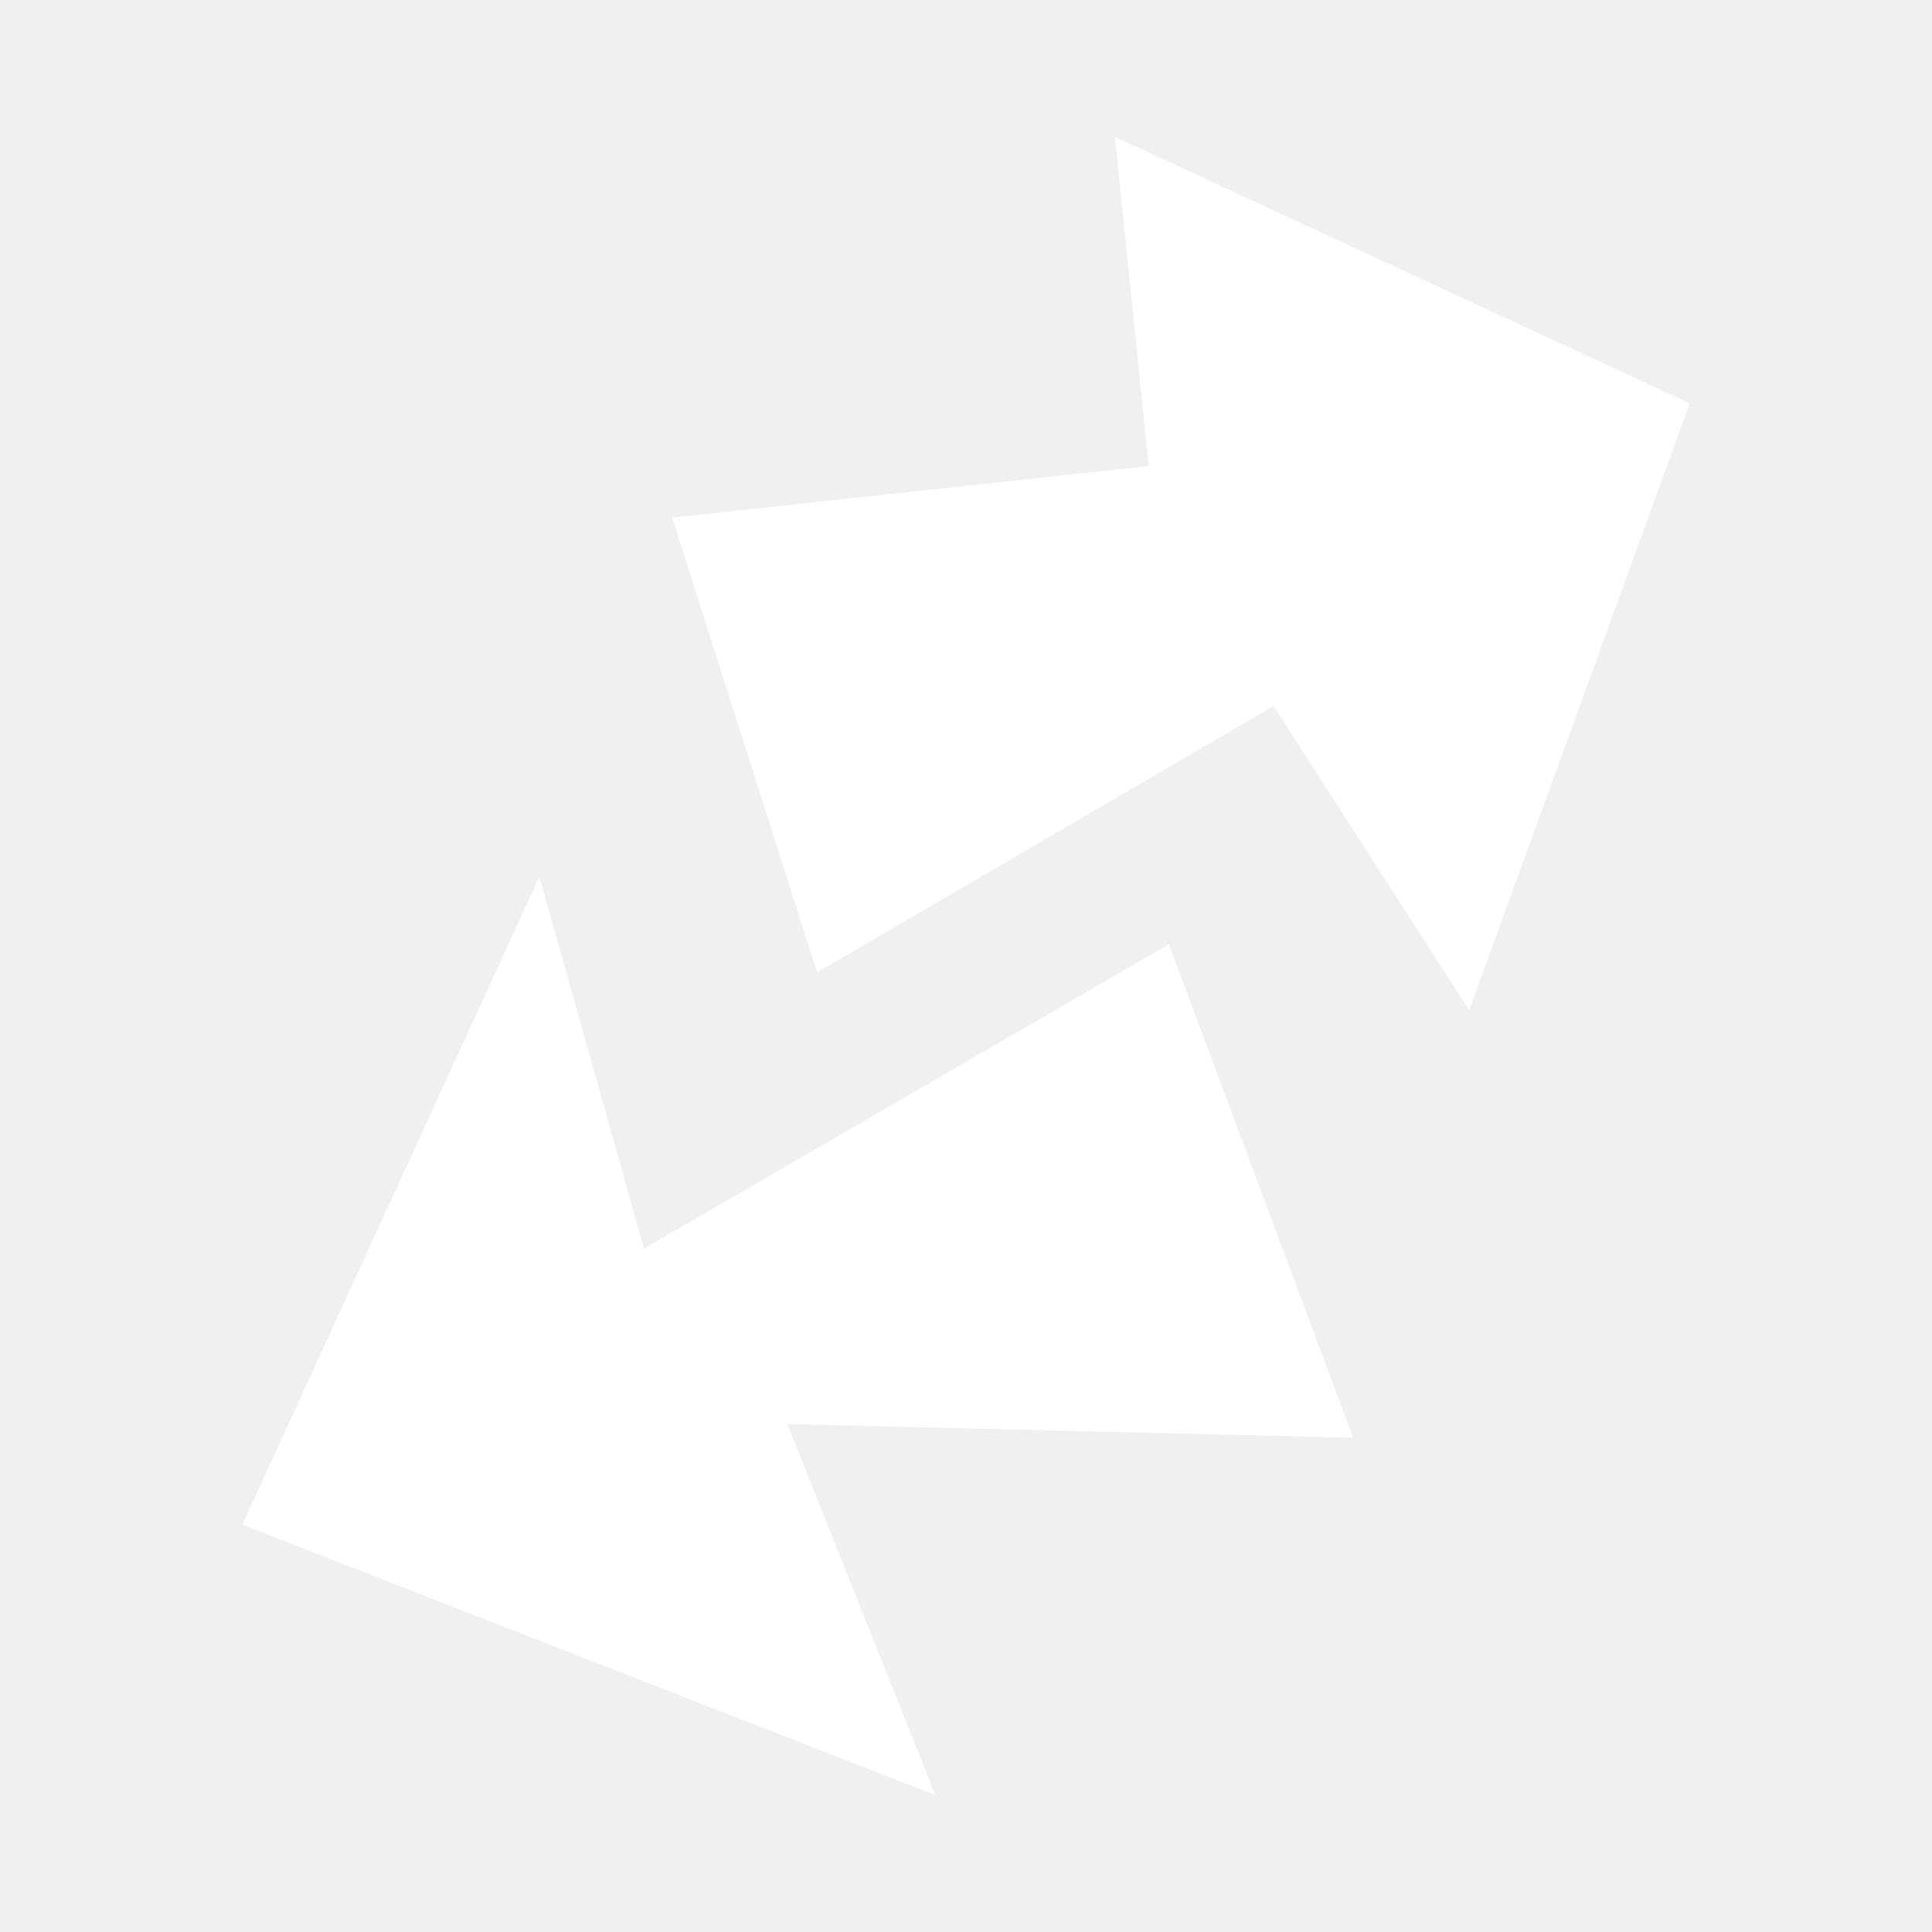
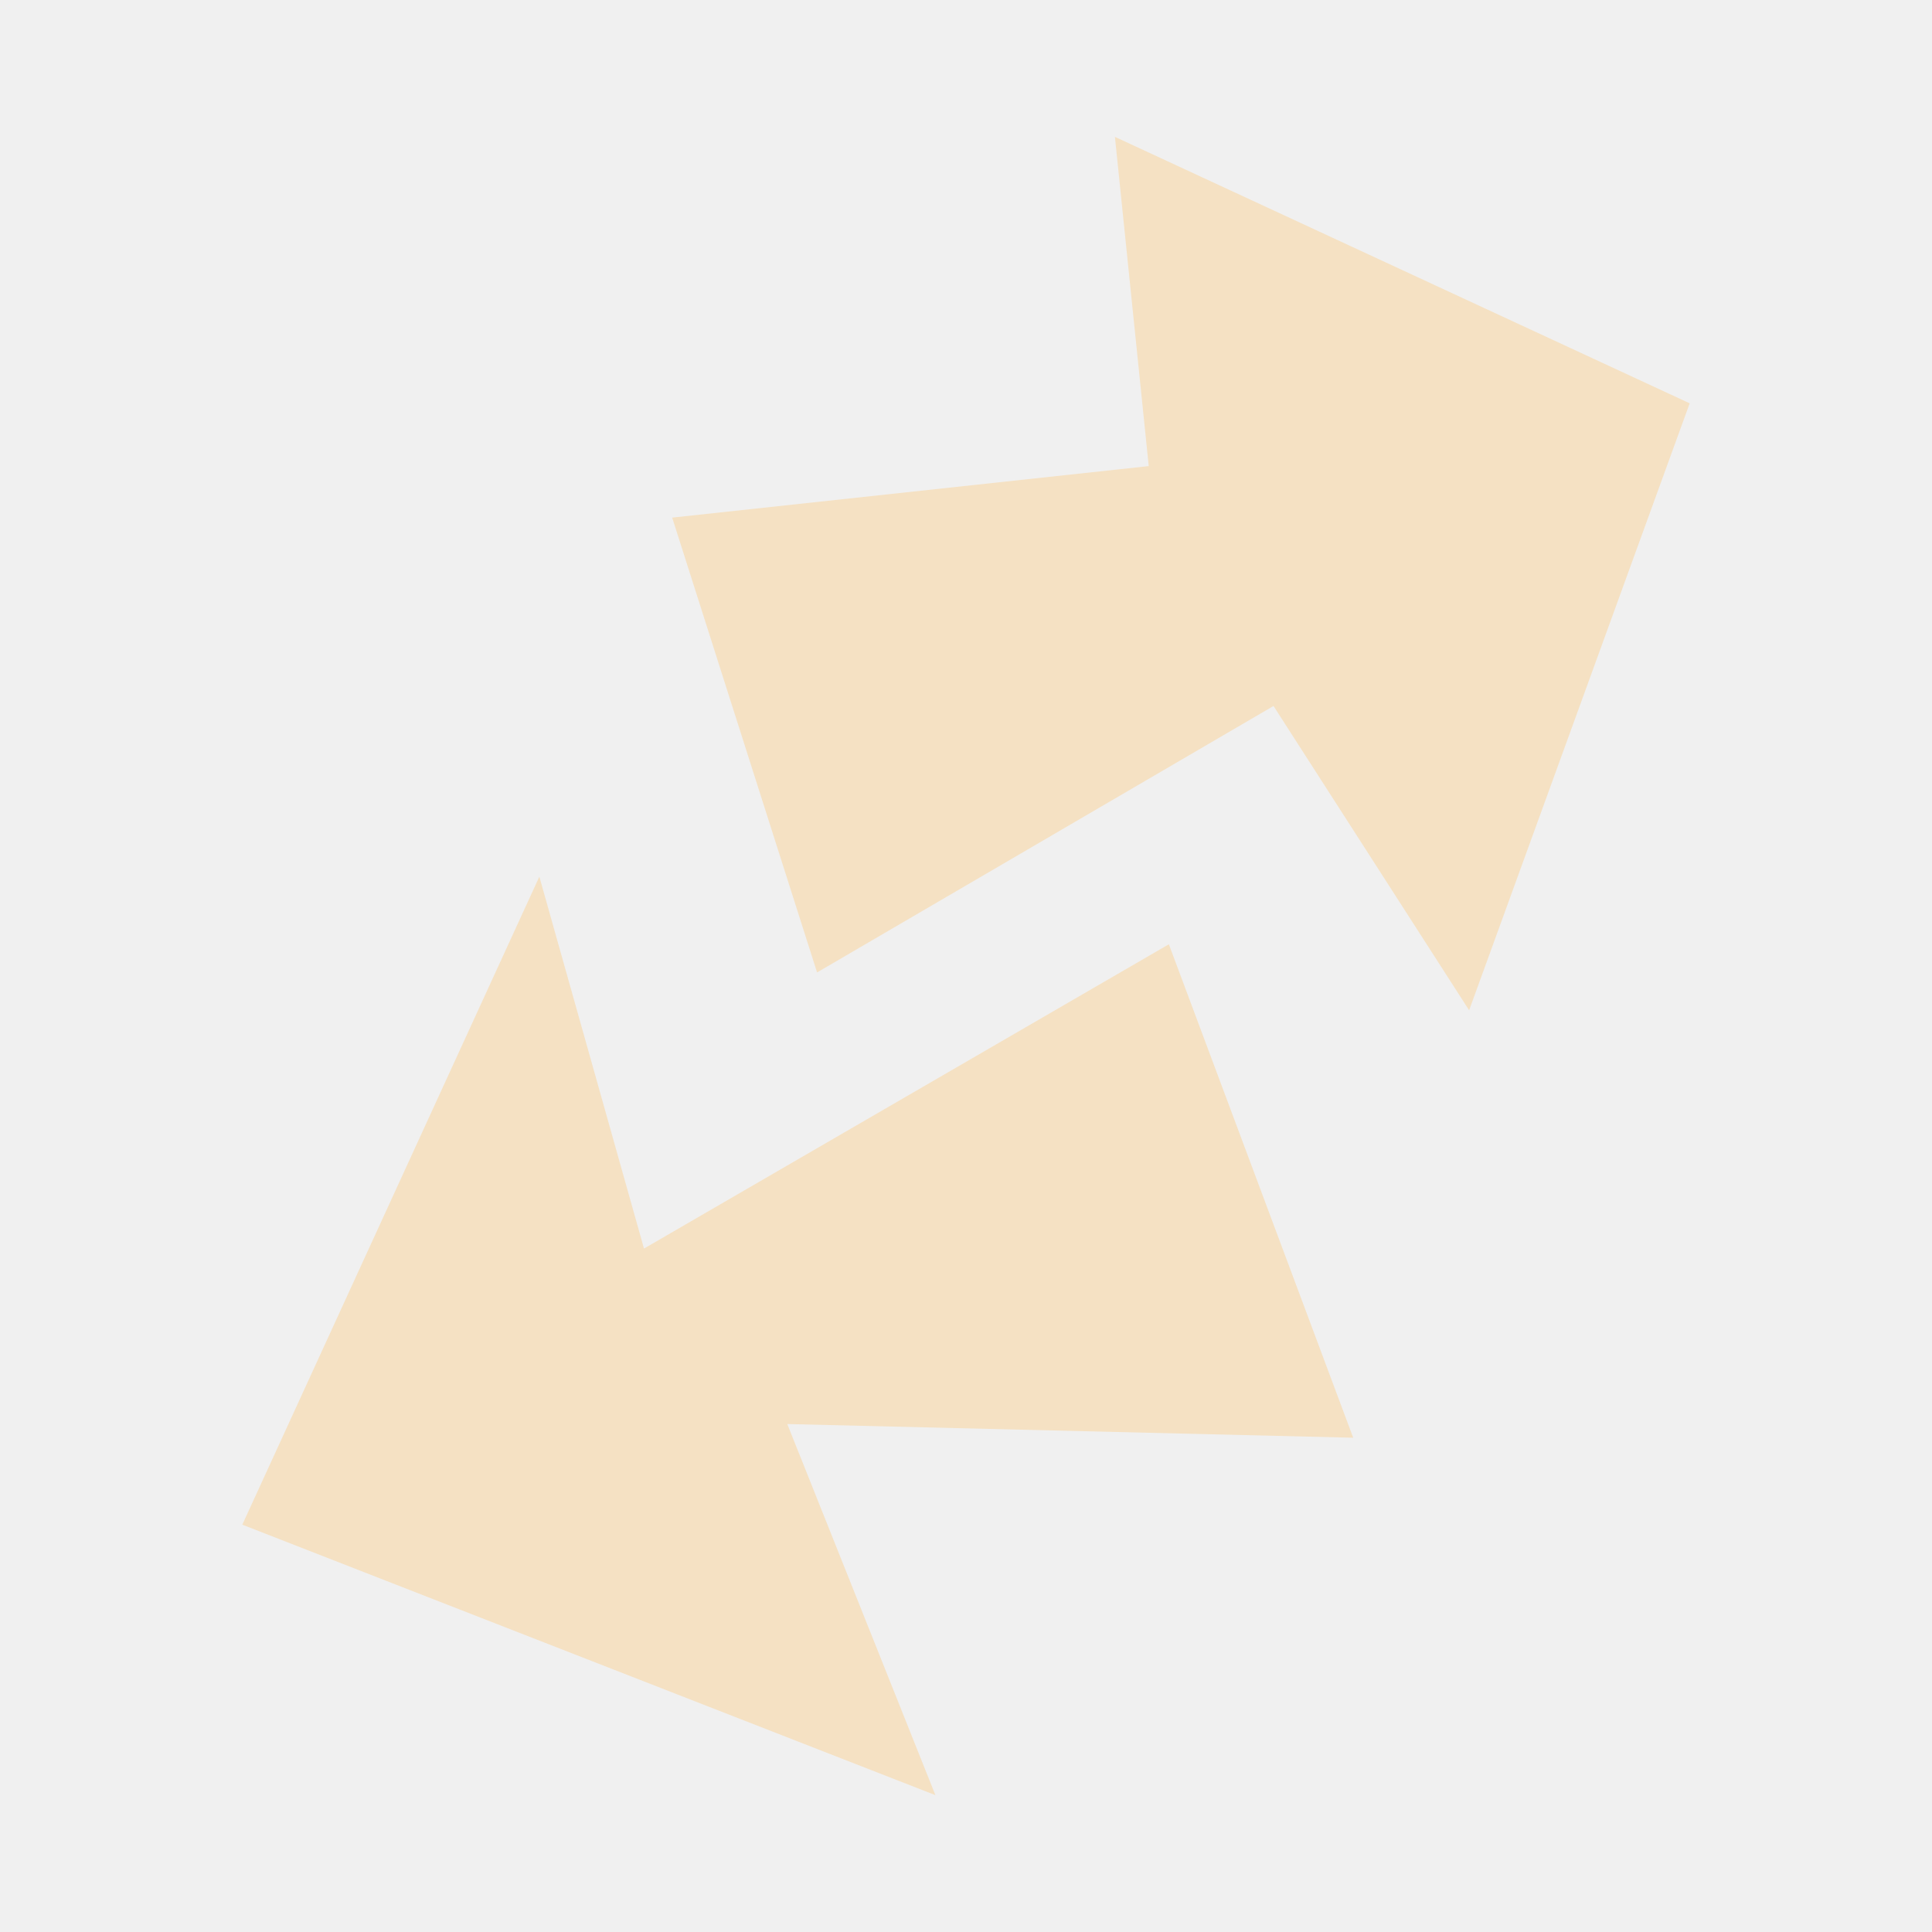
<svg xmlns="http://www.w3.org/2000/svg" id="Camada_1" data-name="Camada 1" viewBox="0 0 24 24">
  <defs>
-     <style>.cls-1{fill:#fff;}</style>
+     <style>.cls-1{fill:#f5e1c3;}</style>
  </defs>
-   <polygon class="cls-1" points="8.35 6.43 10.15 12.08 15.82 8.77 18.25 12.55 20.99 5.01 13.85 1.7 14.27 5.79 8.35 6.43" />
-   <polygon class="cls-1" points="16.81 17.86 14.52 11.73 8 15.51 6.7 10.89 3.01 18.94 11.62 22.3 9.78 17.69 16.81 17.86" />
+   <polygon class="cls-1" points="13.85 1.7 14.27 5.79 8.35 6.43 10.15 12.08 15.82 8.77 18.25 12.55 20.99 5.01 13.85 1.7" />
+   <polygon class="cls-1" points="14.52 11.73 8 15.51 6.7 10.89 3.01 18.94 11.62 22.3 9.78 17.69 16.81 17.86 14.52 11.73" />
</svg>
